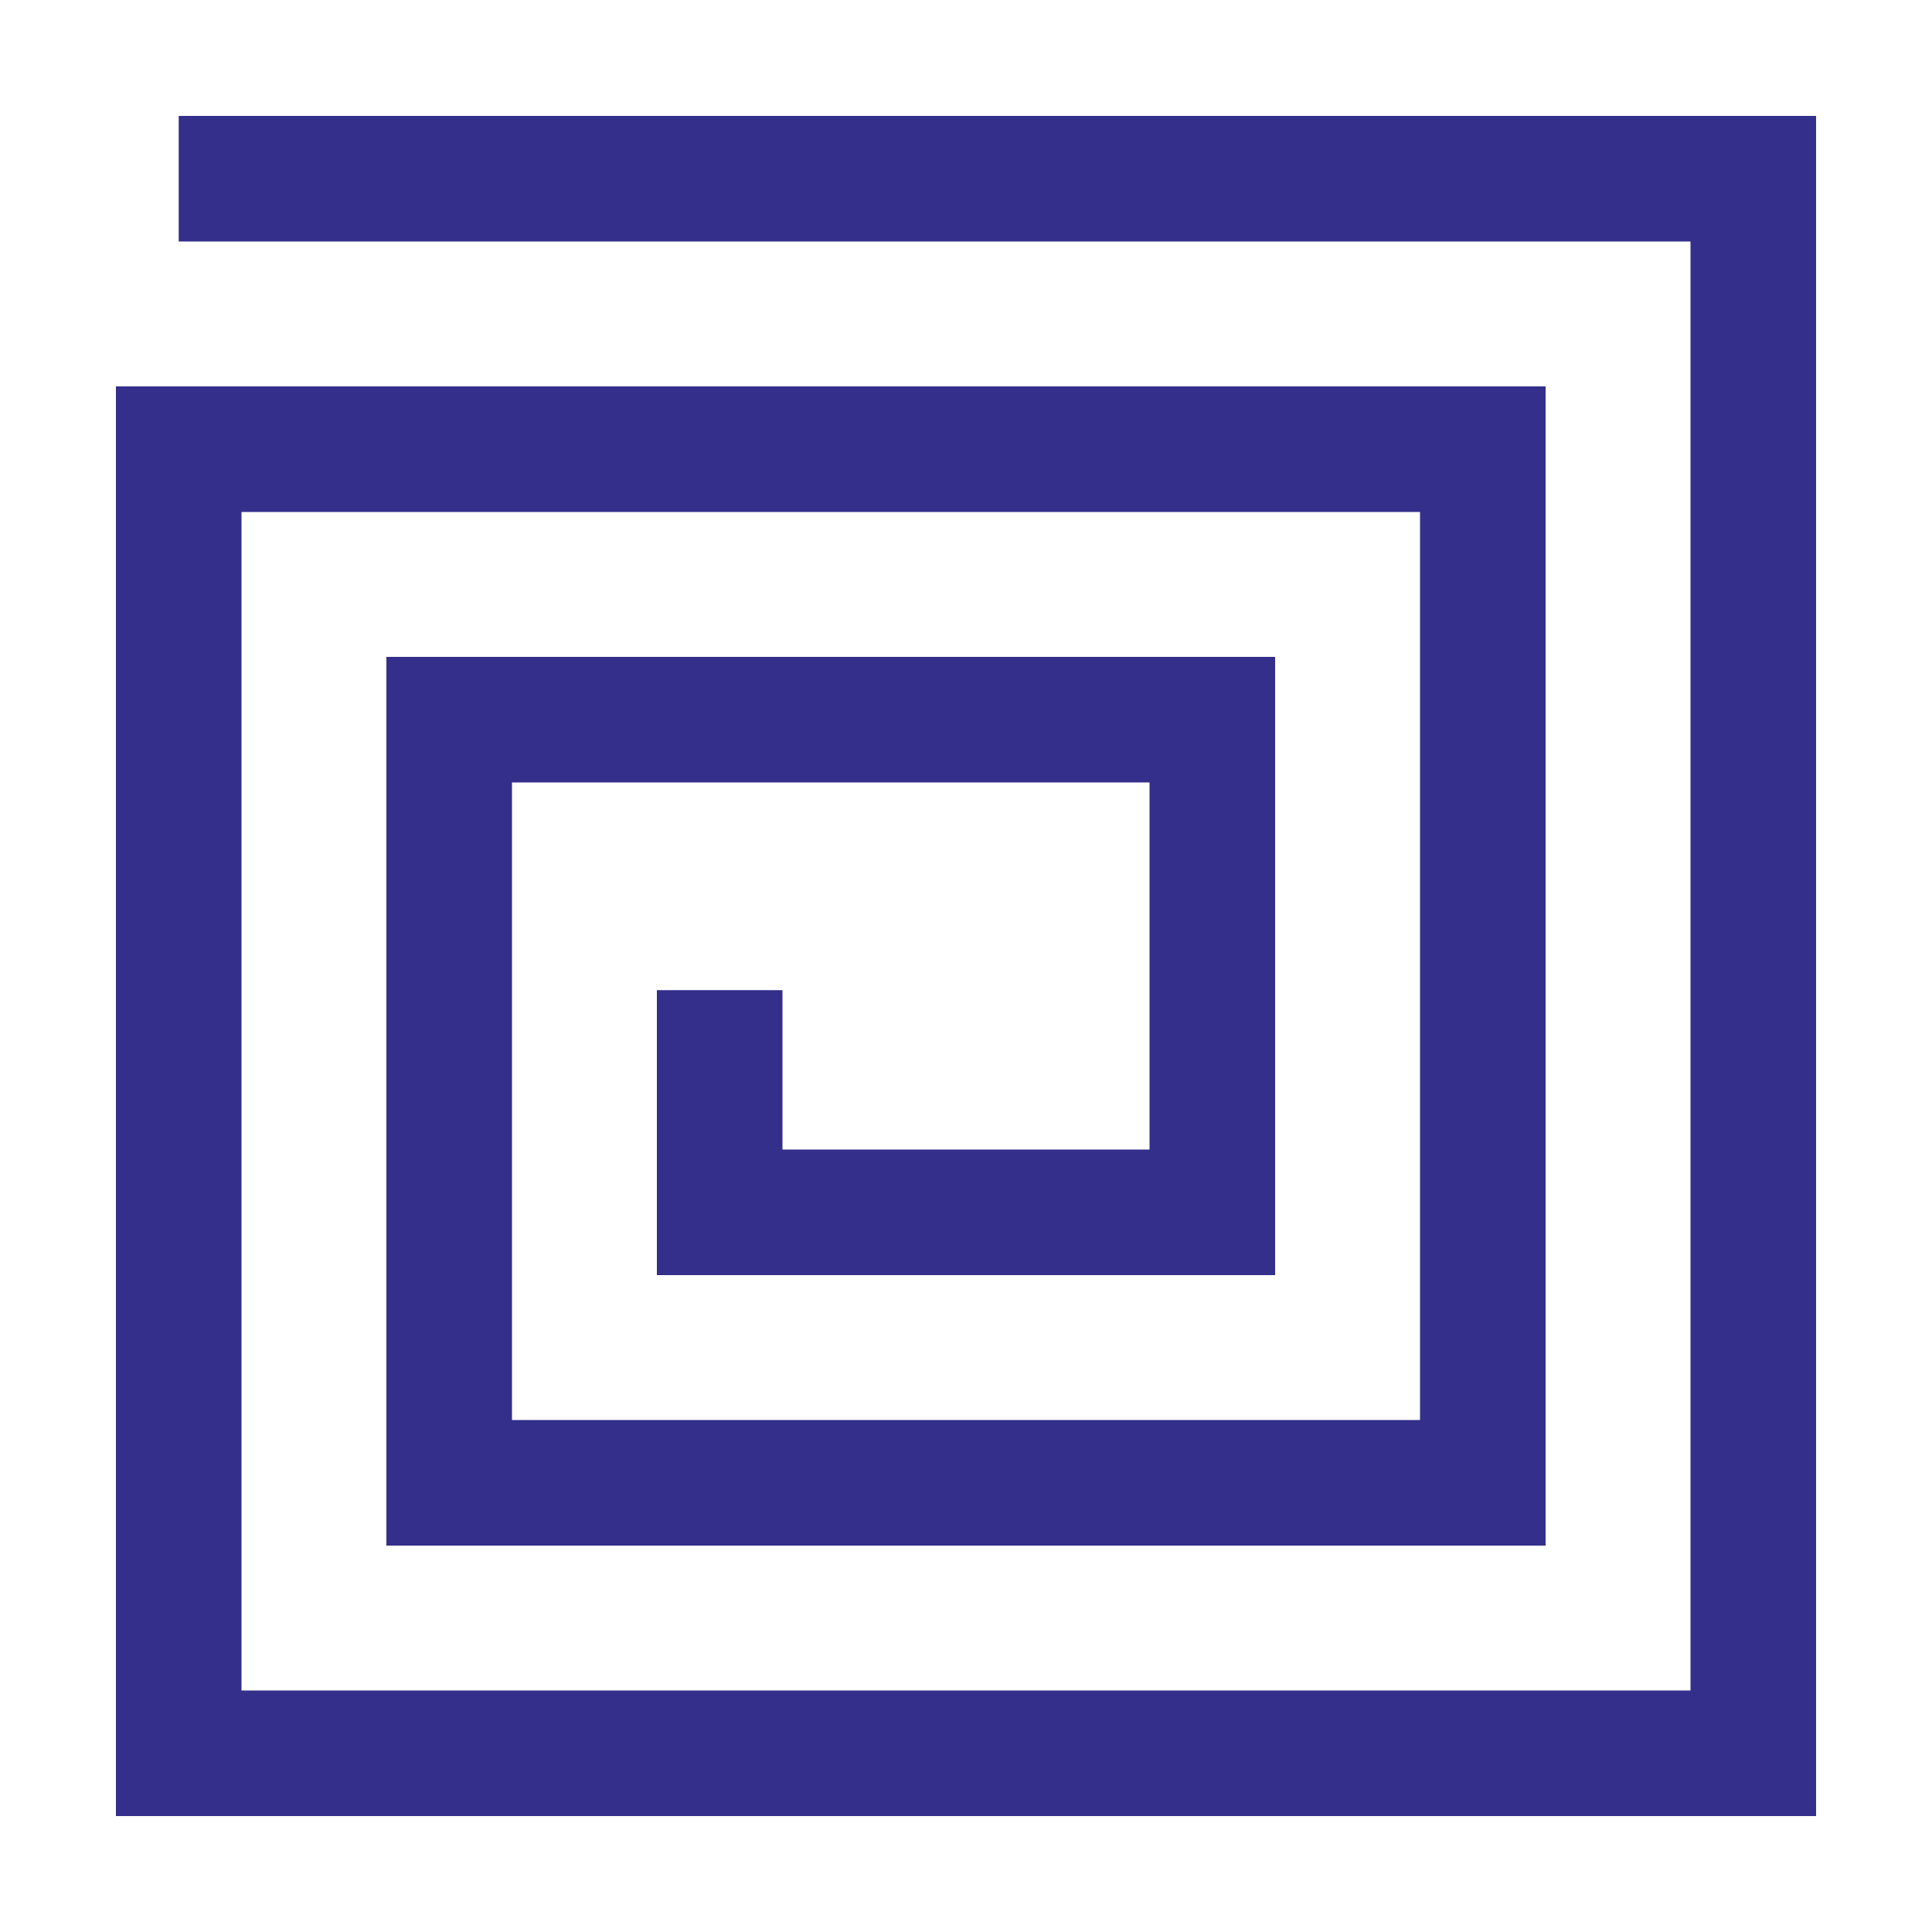
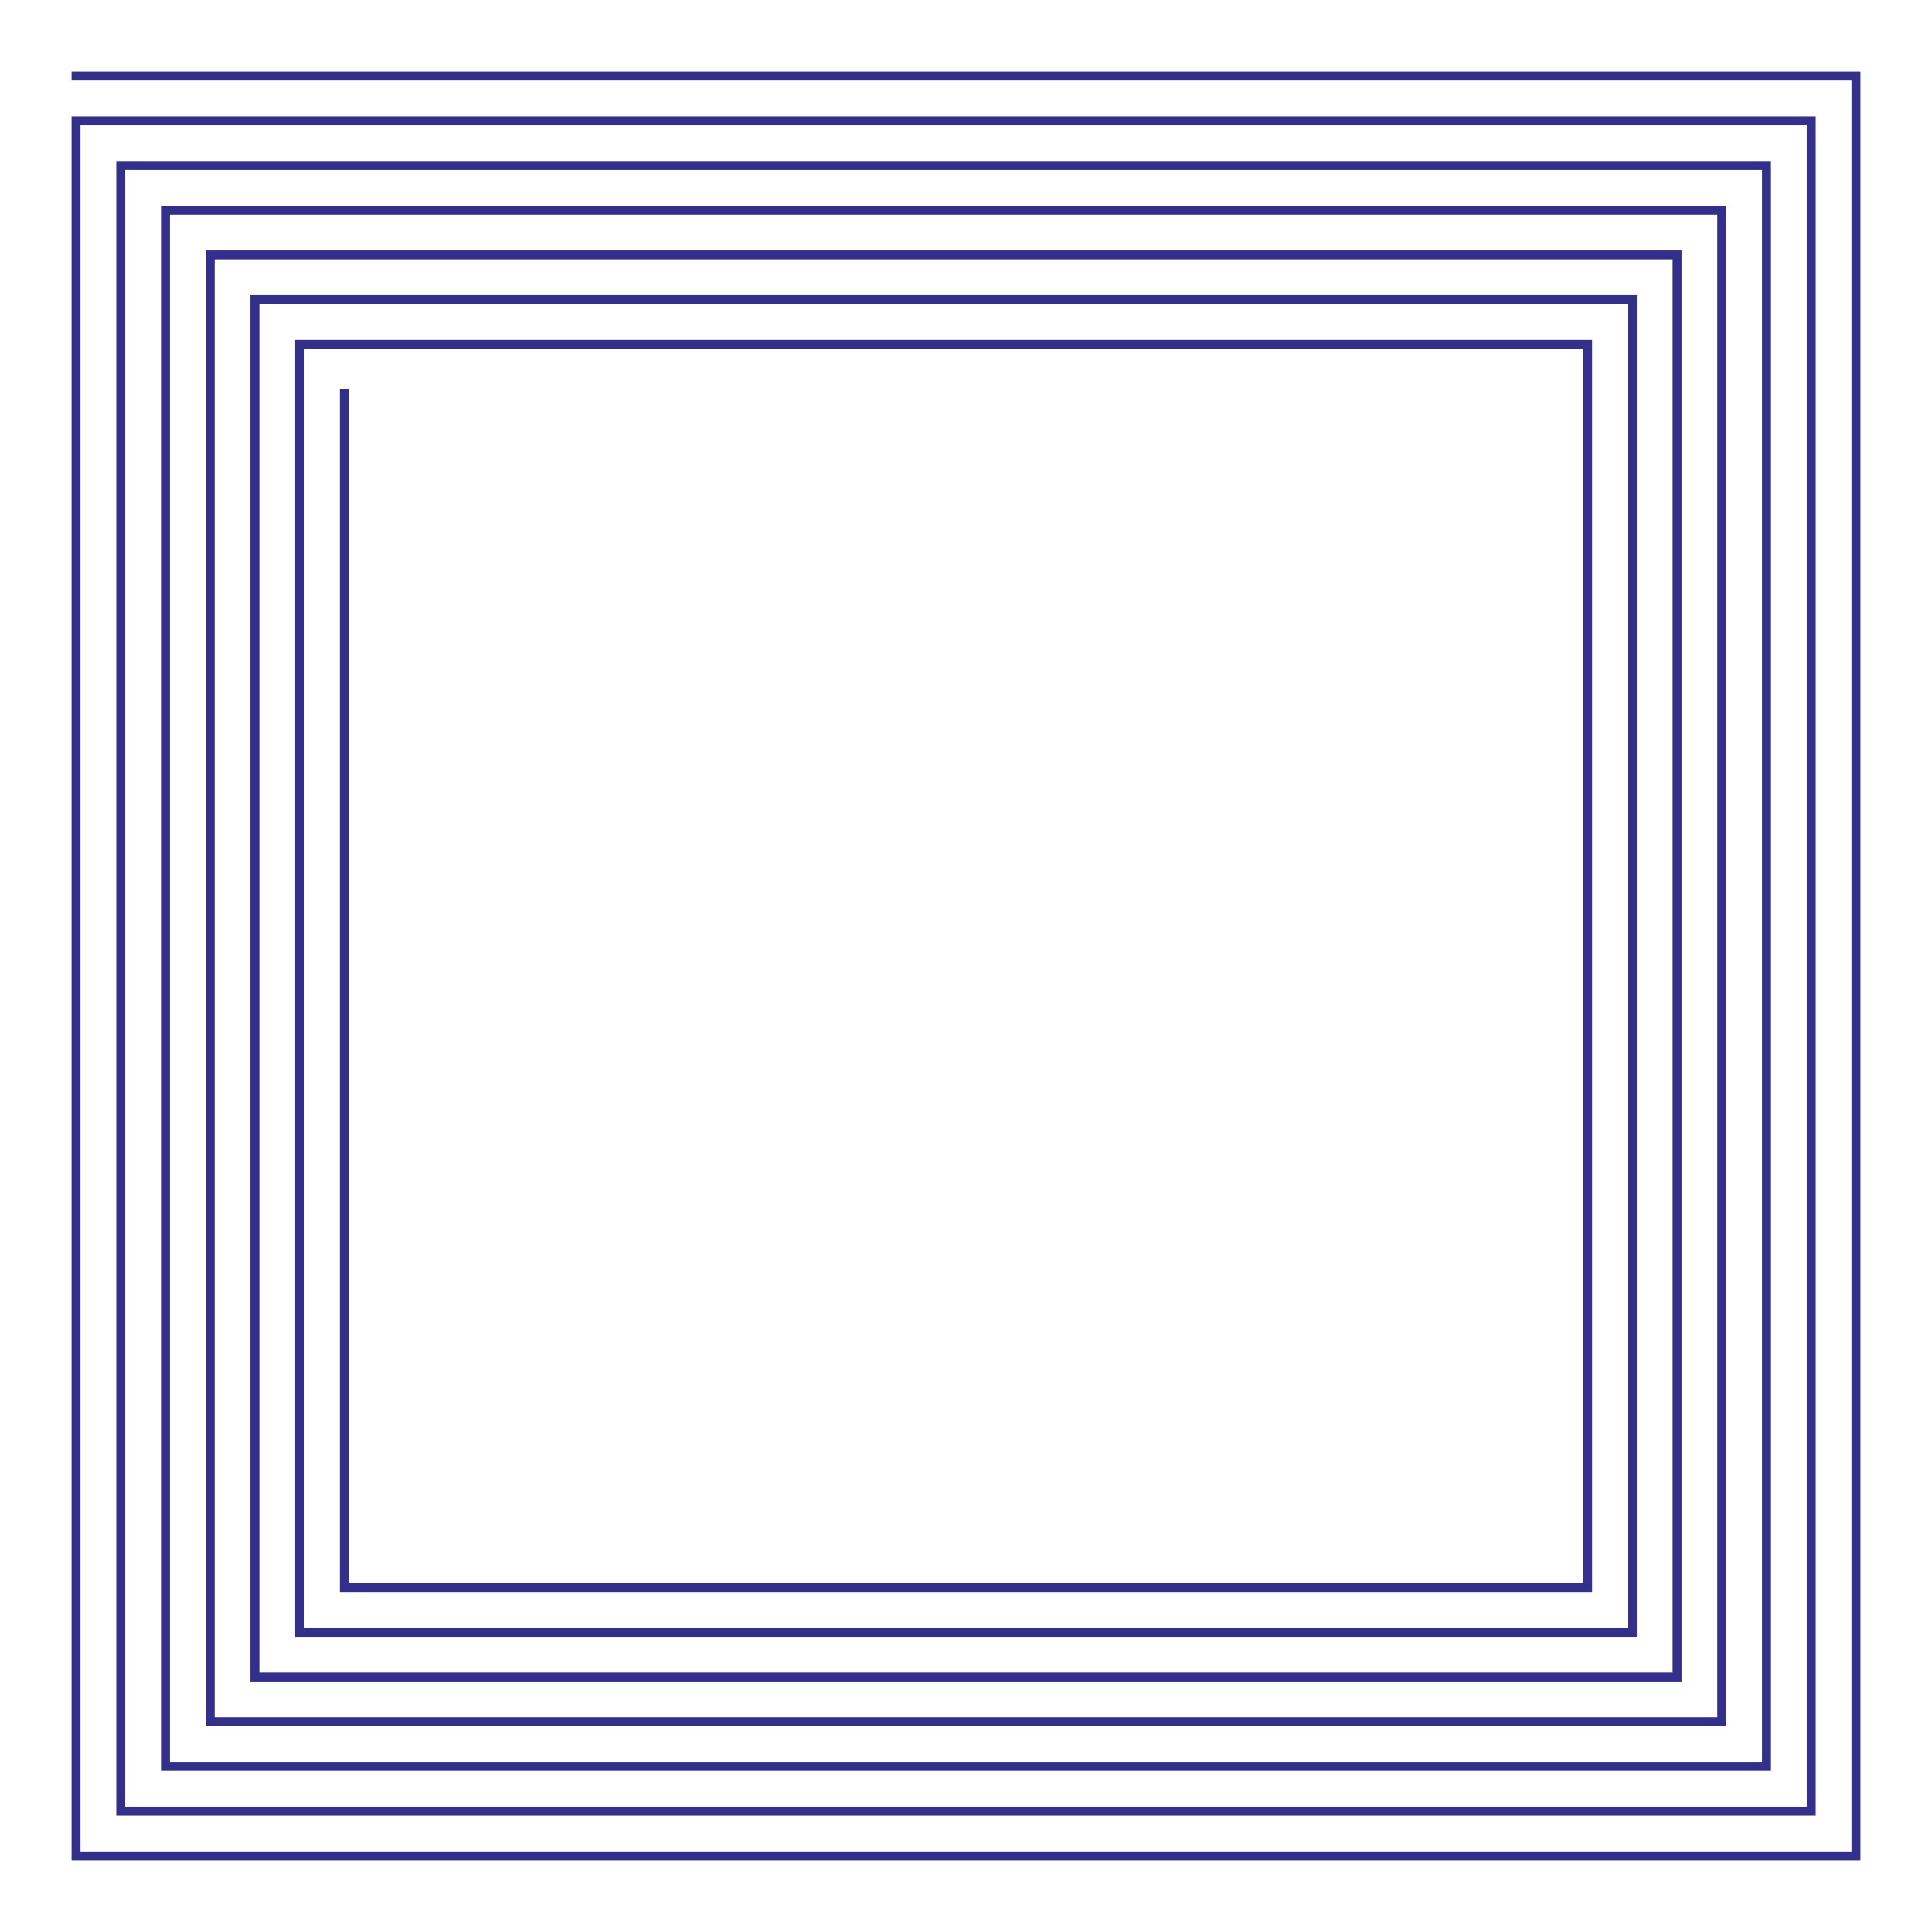
- <svg xmlns="http://www.w3.org/2000/svg" viewBox="0 0 100 100" role="img" aria-label="C.F.D.L.">
-   <polyline points="9.25,9.25 90.75,9.25 90.75,90.75 9.25,90.75 9.25,23.25 76.75,23.25 76.75,76.75 23.25,76.75 23.25,37.25 62.75,37.25 62.75,62.75 37.25,62.75 37.25,51.25" fill="none" stroke="#332f8a" stroke-width="6.5" stroke-linejoin="miter" stroke-linecap="butt" transform="translate(0.00,0.00)" />
+ <svg xmlns="http://www.w3.org/2000/svg" viewBox="0 0 100.0 100.00" role="img" aria-label="C.F.D.L.">
+   <polyline points="3.704,3.935 96.065,3.935 96.065,96.065 3.935,96.065 3.935,6.250 93.750,6.250 93.750,93.750 6.250,93.750 6.250,8.565 91.435,8.565 91.435,91.435 8.565,91.435 8.565,10.880 89.120,10.880 89.120,89.120 10.880,89.120 10.880,13.194 86.806,13.194 86.806,86.806 13.194,86.806 13.194,15.509 84.491,15.509 84.491,84.491 15.509,84.491 15.509,17.824 82.176,17.824 82.176,82.176 17.824,82.176 17.824,20.139" fill="none" stroke="#332f8a" stroke-width="0.463" stroke-linejoin="miter" stroke-linecap="butt" />
</svg>
